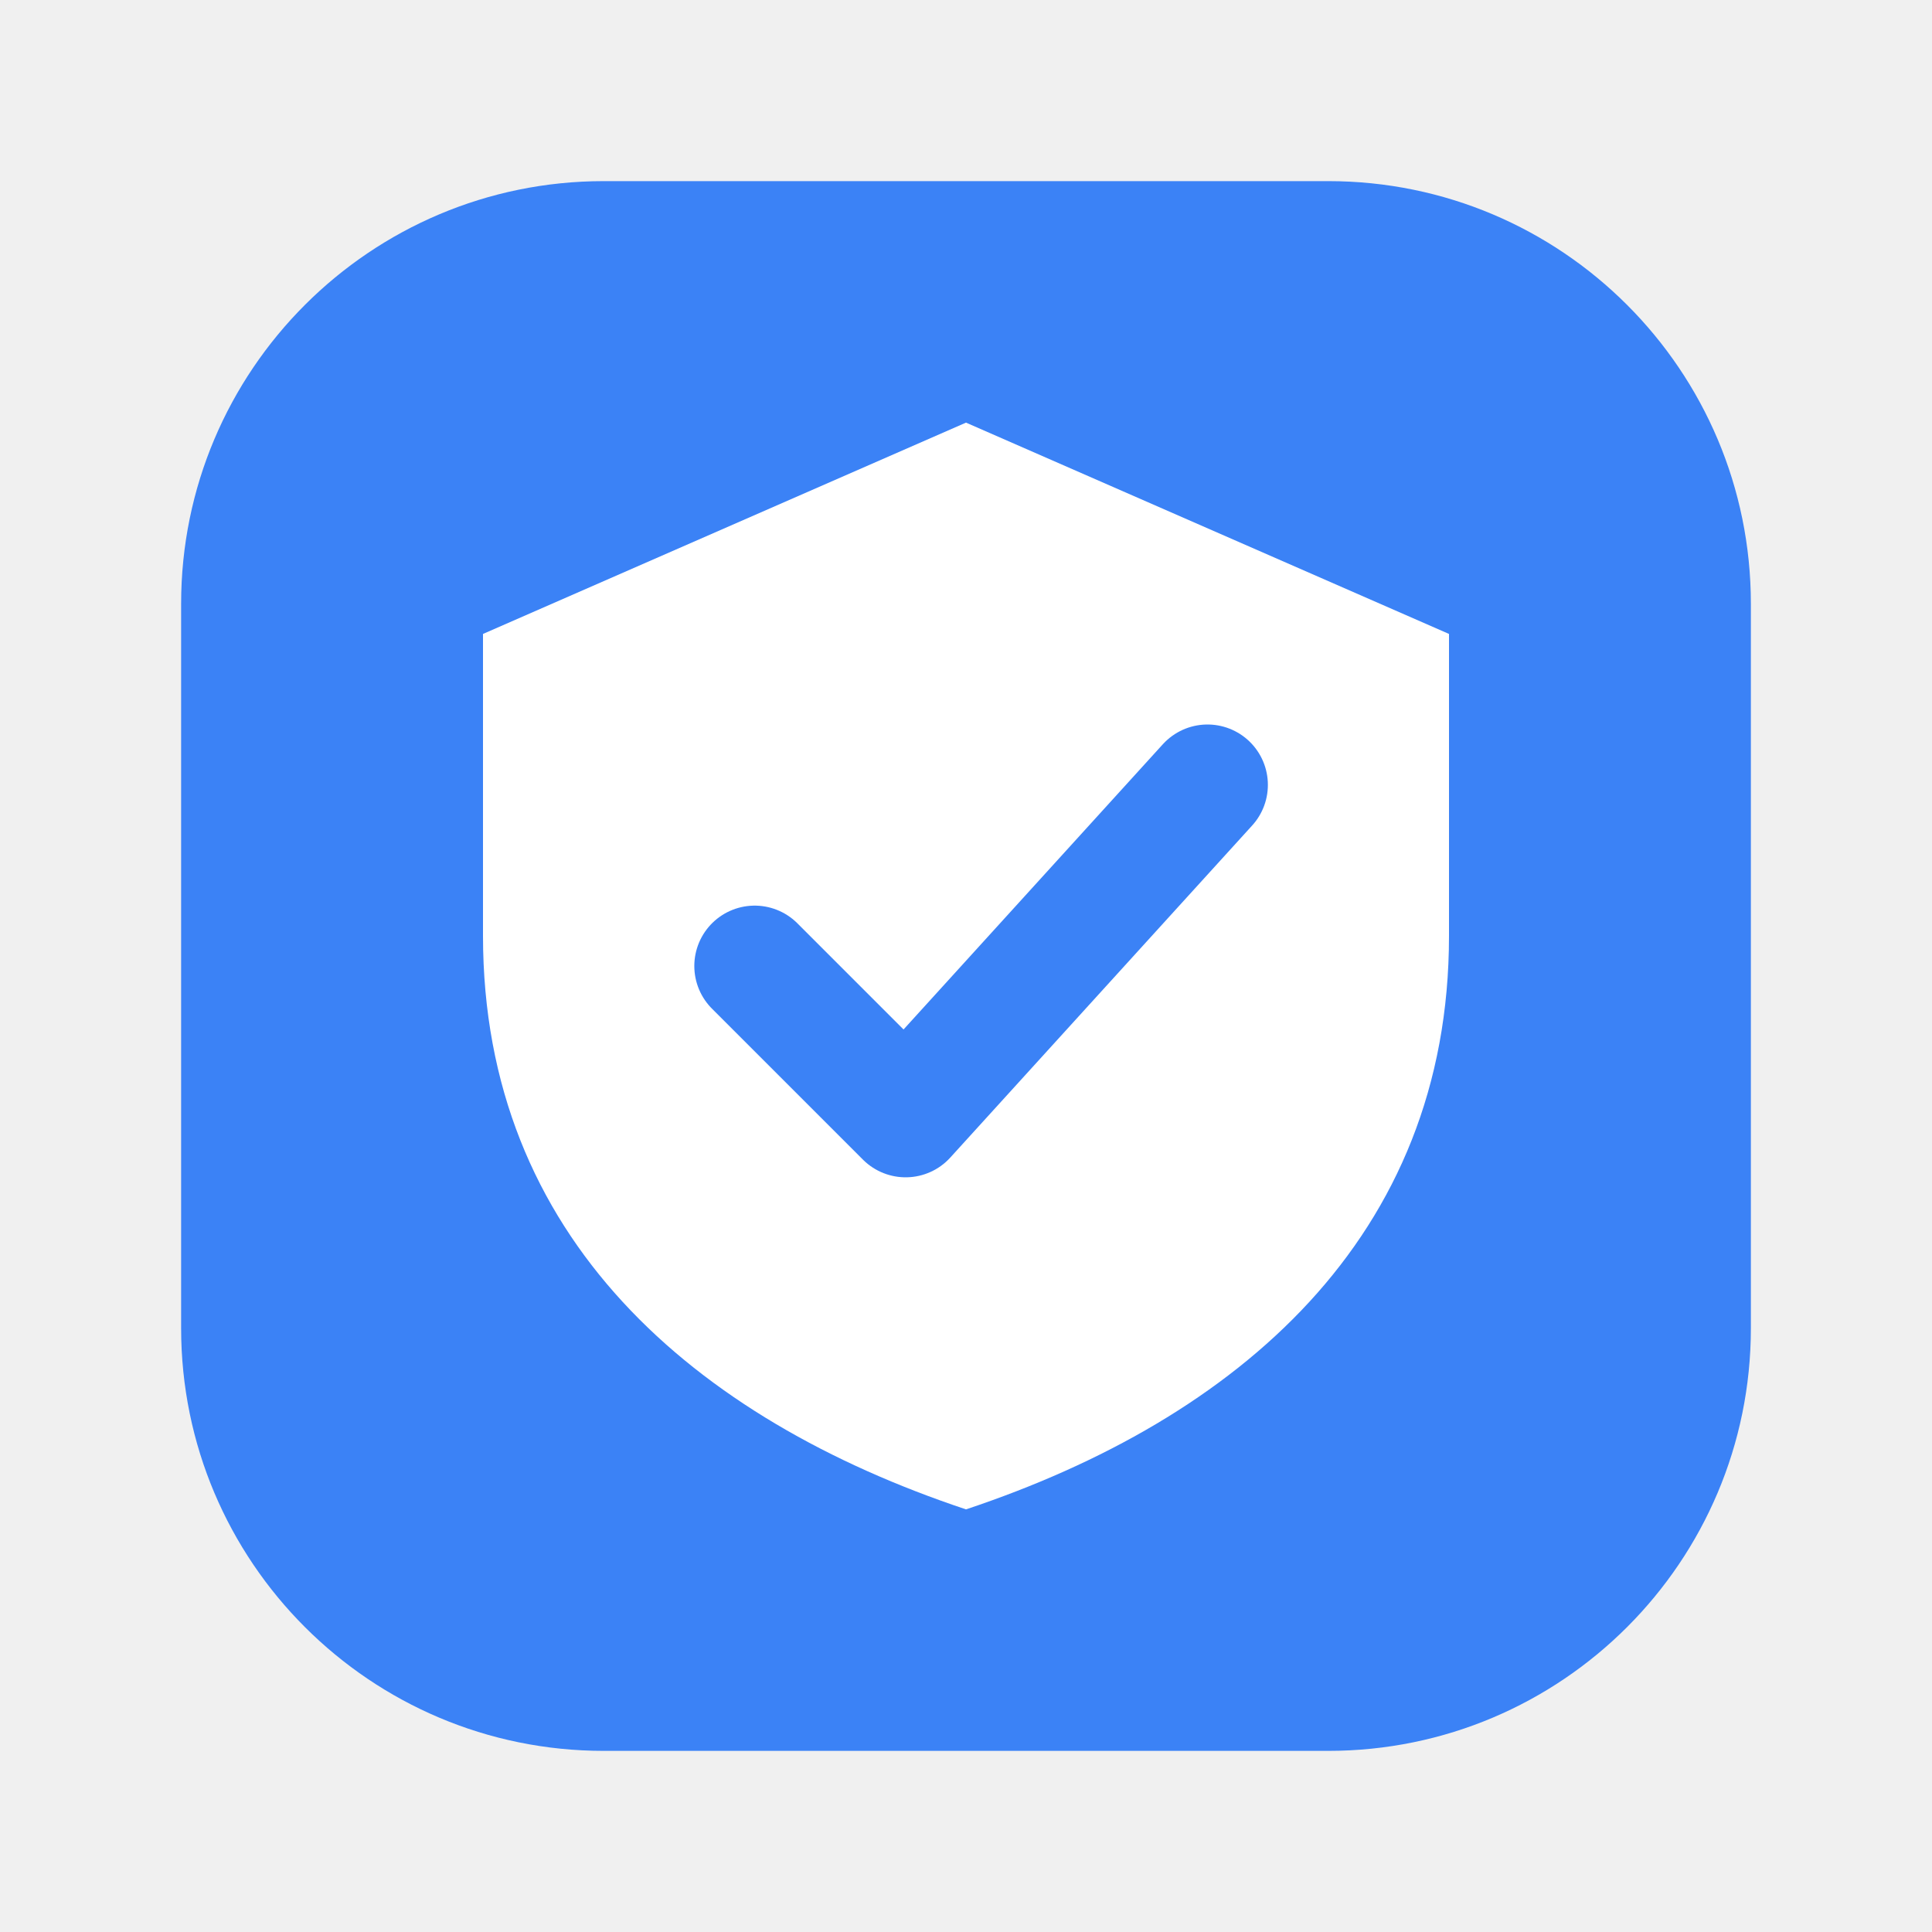
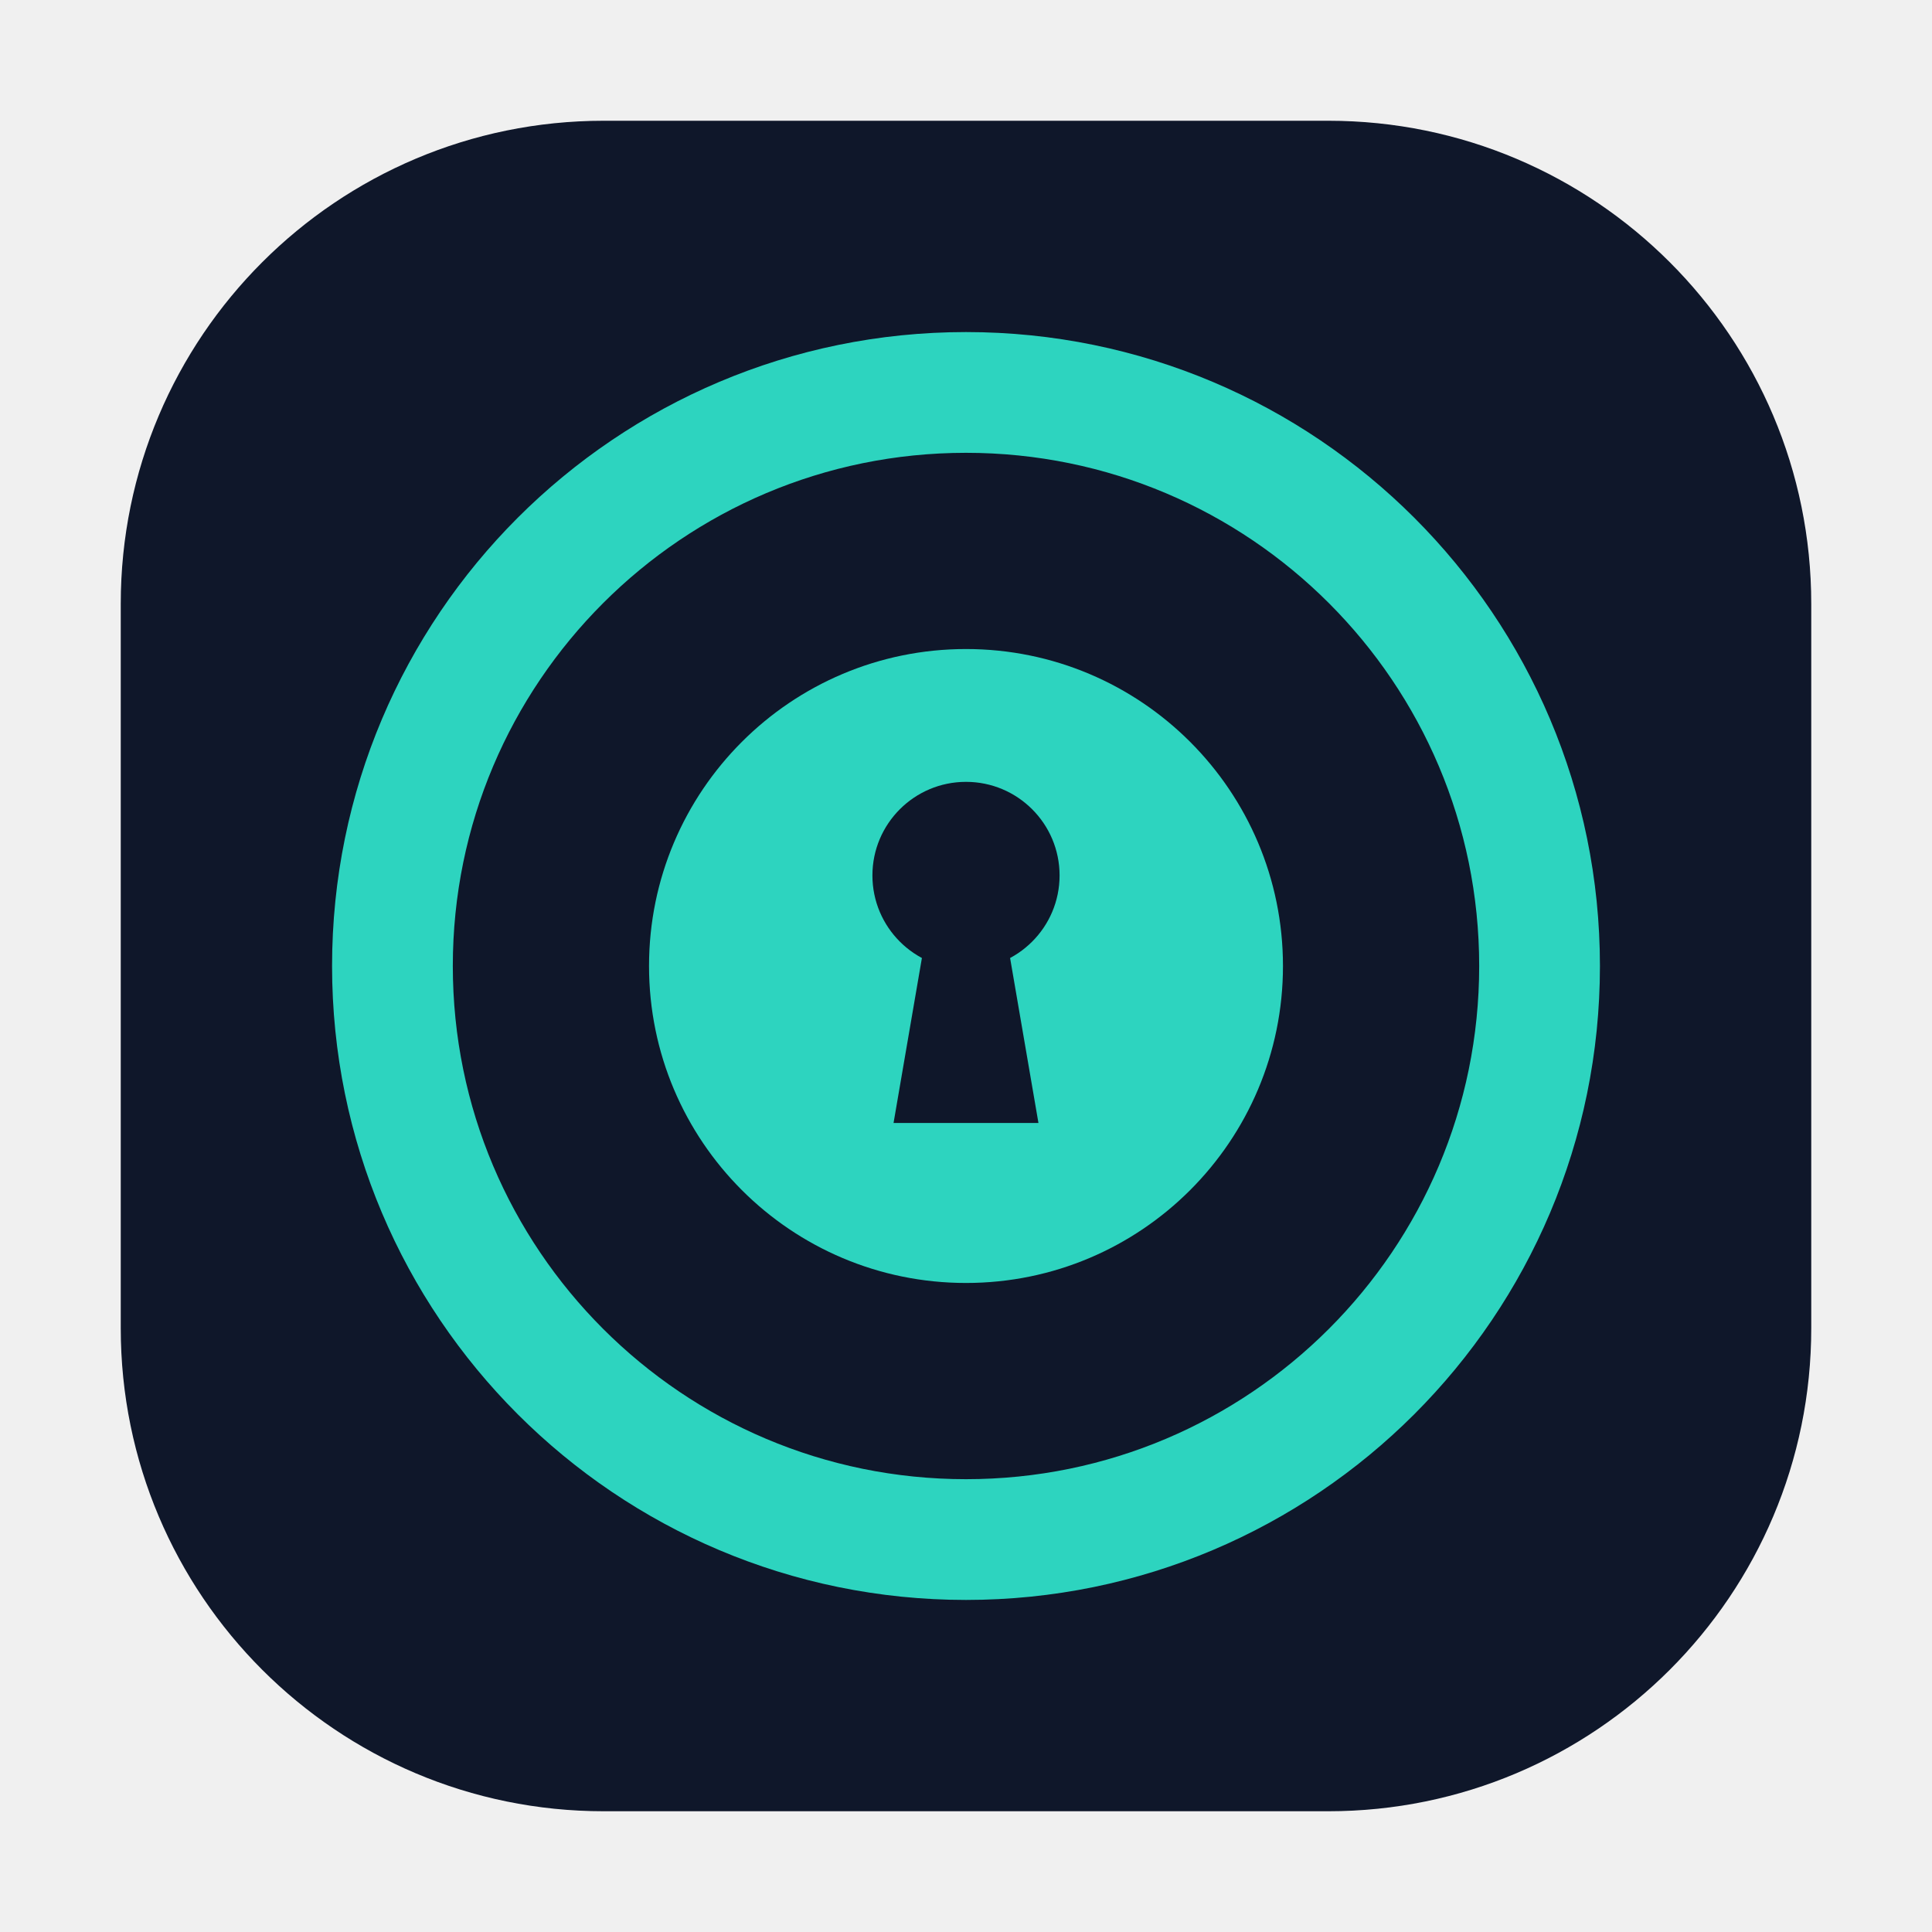
<svg xmlns="http://www.w3.org/2000/svg" viewBox="0 0 64 64" fill="none">
-   <rect x="6" y="6" width="52" height="52" rx="14" fill="#3b82f6" />
-   <path d="M32 14 16 21v10c0 10 7 16 16 19 9-3 16-9 16-19V21z" fill="#fff" />
-   <path d="m25 32 5 5 10-11" stroke="#3b82f6" stroke-width="4" stroke-linecap="round" stroke-linejoin="round" />
+   <rect x="4" y="4" width="56" height="56" rx="16" fill="#0f172a" />
+   <circle cx="32" cy="32" r="19" fill="none" stroke="#2dd4bf" stroke-width="4" />
+   <circle cx="32" cy="32" r="10.5" fill="#2dd4bf" />
+   <g fill="#0f172a">
+     <circle cx="32" cy="29" r="3.1" />
+     <path d="M30.7 30.8 29.6 37.2h4.8l-1.1-6.4z" />
+   </g>
</svg>
